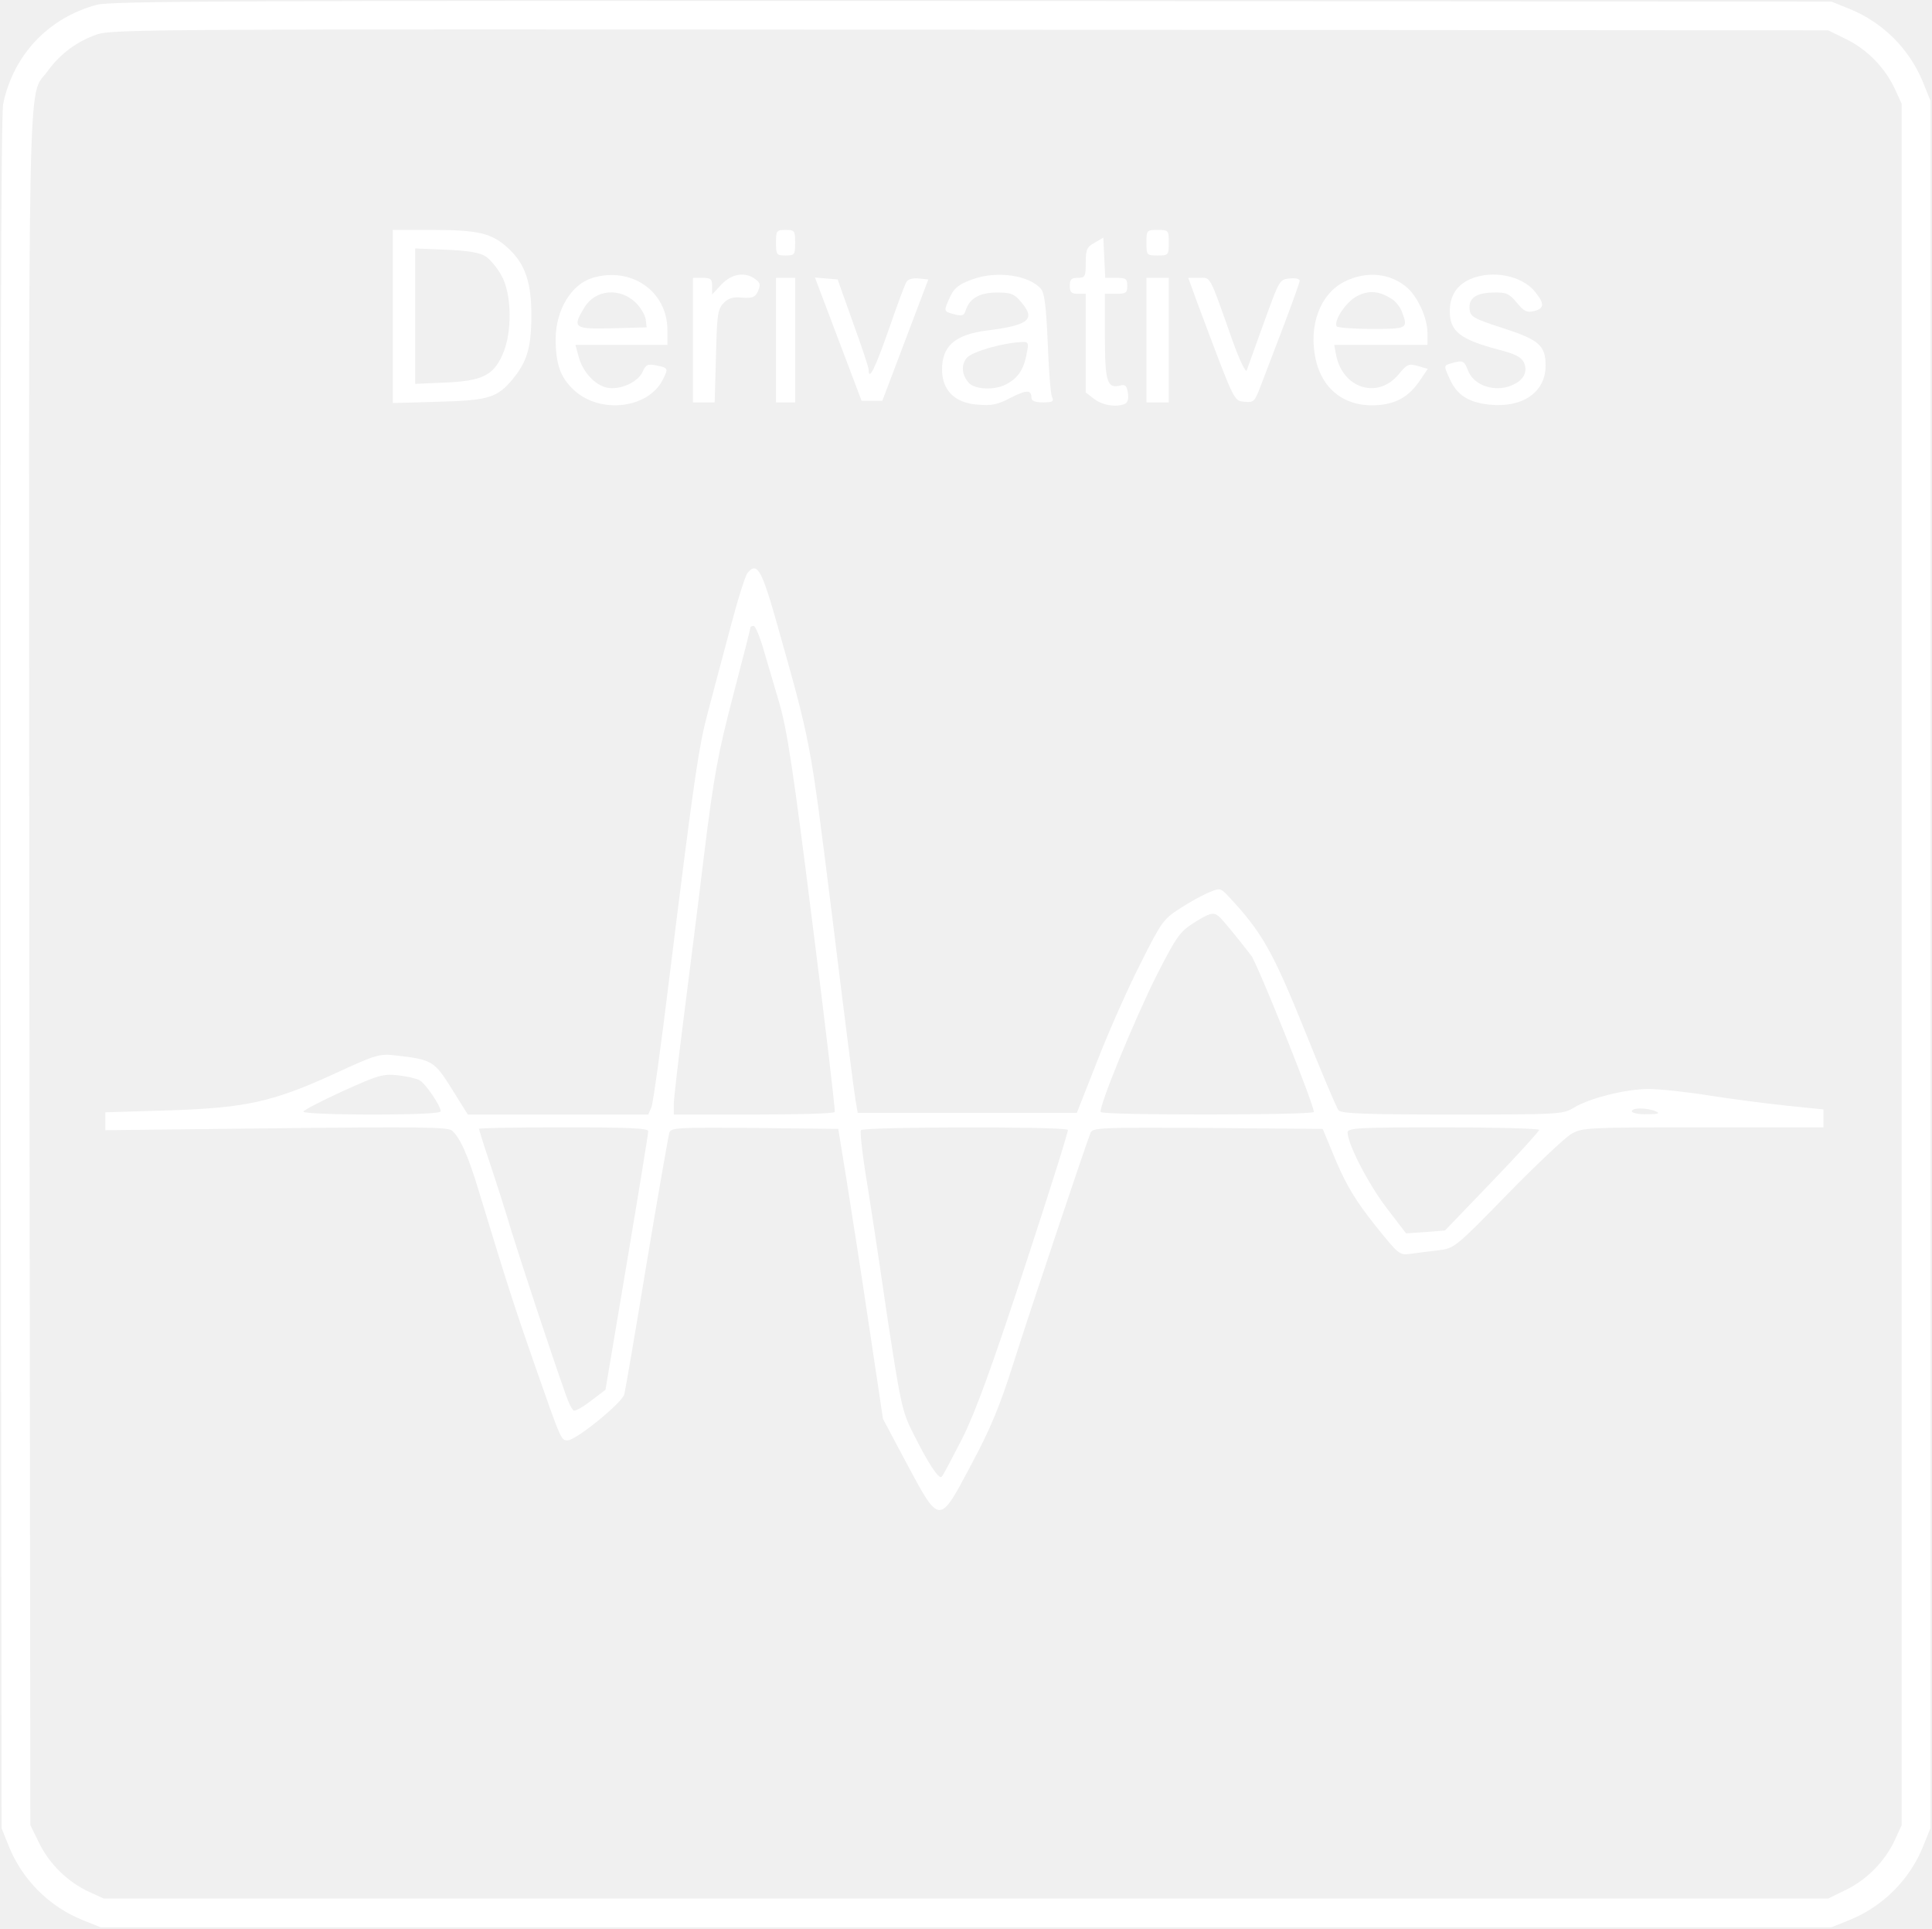
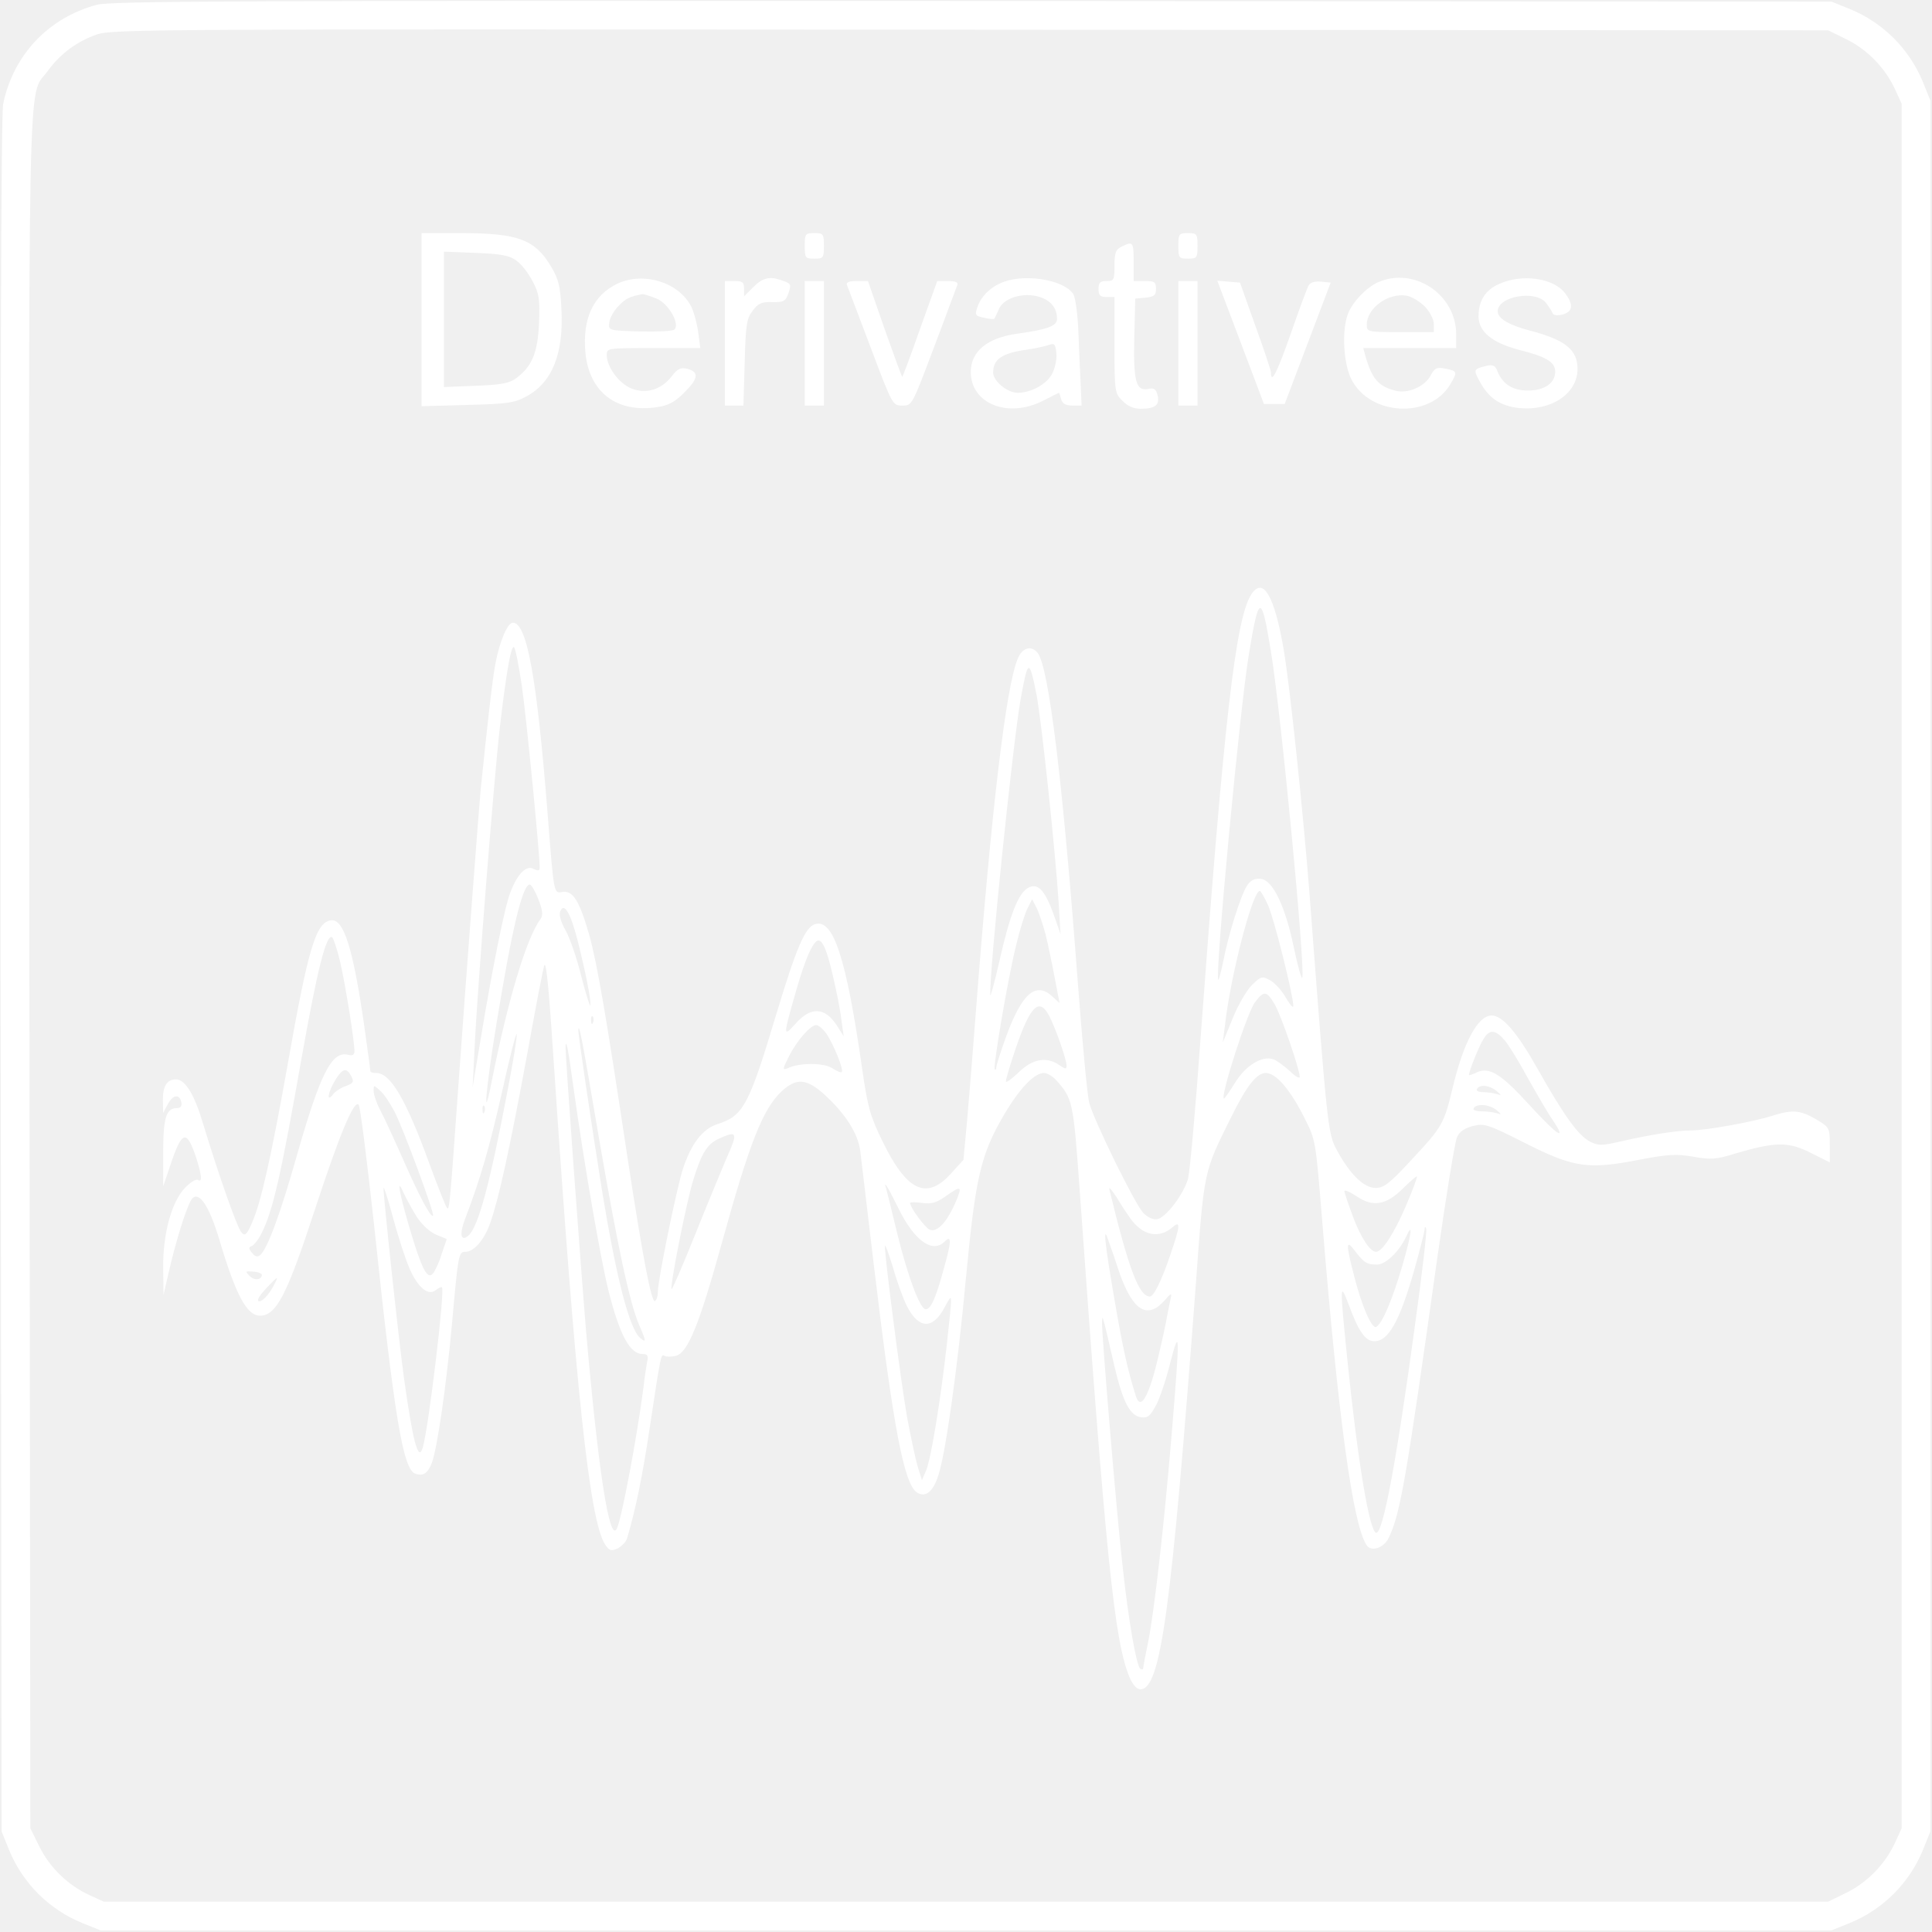
- <svg xmlns="http://www.w3.org/2000/svg" version="1.0" width="605pt" height="604pt" viewBox="0 0 605 604" preserveAspectRatio="xMidYMid meet">
-   <g transform="translate(0,604) scale(0.1,-0.1)" fill="#ffffff" stroke="none">
-     <path d="M303 6025 c-152 -41 -261 -157 -293 -310 -7 -34 -9 -912 -8 -2725 l3 -2675 23 -57 c42 -104 126 -188 230 -230 l57 -23 2710 0 2710 0 57 23 c104 42 188 126 230 230 l23 57 0 2705 0 2705 -23 57 c-42 104 -126 188 -230 230 l-57 23 -2690 2 c-2295 1 -2698 0 -2742 -12z m5479 -108 c65 -32 121 -89 152 -156 l21 -46 0 -2695 0 -2695 -21 -46 c-31 -67 -87 -124 -152 -156 l-57 -28 -2700 0 -2700 0 -46 21 c-67 31 -124 87 -156 152 l-28 57 -3 2675 c-2 2936 -7 2729 57 2817 39 54 91 93 154 115 50 17 180 17 2737 15 l2685 -2 57 -28z" />
-     <path d="M1230 5049 l0 -271 143 4 c156 4 184 13 231 69 45 54 59 97 60 194 1 110 -19 169 -74 219 -51 46 -92 56 -237 56 l-123 0 0 -271z m291 188 c14 -9 36 -36 49 -59 33 -58 35 -180 3 -250 -29 -64 -64 -81 -180 -86 l-93 -4 0 212 0 212 98 -4 c69 -3 104 -9 123 -21z" />
-     <path d="M2430 5280 c0 -38 2 -40 30 -40 28 0 30 2 30 40 0 38 -2 40 -30 40 -28 0 -30 -2 -30 -40z" />
-     <path d="M3590 5280 c0 -39 1 -40 35 -40 34 0 35 1 35 40 0 39 -1 40 -35 40 -34 0 -35 -1 -35 -40z" />
-     <path d="M3428 5280 c-24 -13 -28 -21 -28 -62 0 -44 -2 -48 -25 -48 -20 0 -25 -5 -25 -25 0 -20 5 -25 25 -25 l25 0 0 -154 0 -155 26 -20 c26 -20 67 -27 96 -16 9 4 13 16 10 34 -3 22 -8 28 -23 24 -42 -11 -49 11 -49 153 l0 134 35 0 c31 0 35 3 35 25 0 22 -4 25 -35 25 l-34 0 -3 63 -3 63 -27 -16z" />
-     <path d="M1856 5170 c-67 -20 -115 -100 -116 -190 0 -81 15 -123 59 -163 82 -74 230 -56 276 33 19 37 18 38 -21 46 -26 5 -32 2 -42 -21 -15 -32 -70 -57 -111 -49 -38 8 -76 49 -89 97 l-10 37 144 0 144 0 0 48 c-1 120 -113 198 -234 162z m136 -79 c14 -14 28 -37 30 -51 l3 -25 -107 -3 c-121 -3 -127 1 -88 65 34 57 112 64 162 14z" />
-     <path d="M2259 5149 l-29 -31 0 26 c0 22 -4 26 -30 26 l-30 0 0 -195 0 -195 34 0 34 0 4 144 c3 126 5 147 23 166 15 16 29 21 59 18 33 -2 41 1 50 21 8 19 7 26 -9 37 -32 24 -74 17 -106 -17z" />
-     <path d="M3047 5166 c-48 -17 -62 -30 -77 -67 -15 -34 -14 -35 22 -44 21 -5 27 -3 32 13 12 38 44 56 98 56 43 0 54 -4 74 -28 49 -56 28 -74 -106 -91 -99 -13 -140 -48 -140 -122 0 -65 40 -105 111 -110 44 -4 63 0 103 21 51 26 66 26 66 0 0 -9 11 -14 36 -14 31 0 35 3 28 18 -4 9 -10 85 -13 168 -5 113 -10 156 -21 169 -36 43 -137 58 -213 31z m168 -233 c-9 -53 -31 -82 -72 -100 -39 -16 -94 -11 -111 10 -21 26 -22 54 -5 76 17 20 111 47 172 50 22 1 23 -2 16 -36z" />
-     <path d="M4210 5158 c-77 -39 -113 -139 -90 -243 22 -99 97 -153 201 -143 56 6 93 28 127 79 l23 34 -31 9 c-28 8 -34 6 -60 -26 -65 -79 -175 -45 -196 60 l-6 32 146 0 146 0 0 38 c0 45 -29 109 -61 139 -53 48 -129 56 -199 21z m148 -54 c13 -8 27 -26 32 -40 20 -53 18 -54 -94 -54 -58 0 -107 4 -110 8 -11 17 30 78 64 95 37 19 69 16 108 -9z" />
-     <path d="M4604 5166 c-43 -19 -64 -53 -64 -101 0 -63 33 -88 153 -120 51 -13 71 -23 79 -40 15 -33 -5 -62 -50 -76 -52 -15 -109 8 -125 51 -12 31 -16 33 -54 22 -22 -7 -22 -7 -4 -47 23 -52 59 -75 125 -82 104 -11 176 39 176 122 0 63 -20 81 -135 118 -90 29 -100 35 -103 58 -4 35 20 52 74 53 41 1 50 -3 74 -32 22 -27 32 -32 54 -26 32 8 33 23 4 59 -40 52 -135 71 -204 41z" />
-     <path d="M2430 4975 l0 -195 30 0 30 0 0 195 0 195 -30 0 -30 0 0 -195z" />
-     <path d="M2625 4978 l73 -193 32 0 33 0 72 190 72 190 -30 3 c-17 2 -33 -2 -38 -10 -5 -7 -30 -75 -56 -150 -43 -123 -63 -163 -63 -125 0 7 -22 73 -49 147 l-48 135 -36 3 -35 3 73 -193z" />
-     <path d="M3590 4975 l0 -195 35 0 35 0 0 195 0 195 -35 0 -35 0 0 -195z" />
-     <path d="M3749 5093 c118 -315 114 -308 148 -311 29 -3 32 0 51 50 11 29 43 113 71 186 28 74 51 138 51 143 0 6 -14 9 -32 7 -31 -3 -32 -5 -80 -138 -27 -74 -51 -142 -54 -150 -3 -8 -23 33 -45 95 -74 209 -66 195 -105 195 l-33 0 28 -77z" />
-     <path d="M2341 4246 c-7 -8 -31 -84 -53 -168 -22 -84 -54 -202 -70 -263 -30 -113 -43 -199 -123 -845 -25 -206 -50 -385 -55 -397 l-10 -23 -282 0 -283 0 -50 80 c-55 88 -62 92 -175 105 -52 6 -62 3 -190 -56 -196 -90 -280 -108 -522 -116 l-198 -6 0 -28 0 -28 535 6 c440 5 537 4 550 -7 25 -21 50 -76 83 -185 88 -290 116 -376 175 -545 86 -246 84 -240 105 -240 26 0 171 118 177 144 3 11 35 197 70 411 36 215 68 398 71 408 5 16 24 17 267 15 l262 -3 26 -160 c14 -88 46 -292 70 -454 l44 -294 75 -141 c103 -192 101 -192 201 -3 60 112 90 183 134 323 54 170 225 679 240 717 7 16 31 17 367 15 l360 -3 42 -101 c33 -77 62 -125 120 -198 77 -96 78 -97 114 -92 20 3 60 8 87 11 49 6 53 9 215 175 91 93 181 178 200 189 34 20 49 21 413 21 l377 0 0 28 0 28 -117 12 c-65 7 -174 21 -243 32 -69 11 -153 20 -188 20 -71 0 -187 -29 -236 -60 -32 -19 -48 -20 -378 -20 -264 0 -348 3 -356 13 -6 6 -54 120 -107 252 -98 243 -133 306 -236 416 -27 29 -29 29 -62 15 -20 -8 -60 -30 -91 -50 -53 -34 -59 -42 -127 -178 -40 -79 -100 -215 -134 -303 l-63 -160 -343 0 -343 0 -7 40 c-4 22 -37 281 -73 575 -71 568 -65 534 -178 935 -44 153 -58 176 -87 141z m48 -233 c11 -38 34 -115 51 -173 25 -86 44 -210 104 -690 41 -322 72 -588 70 -592 -3 -5 -117 -8 -255 -8 l-249 0 0 33 c0 17 14 136 30 262 16 127 46 361 65 520 31 251 44 318 91 498 30 114 54 209 54 212 0 3 4 5 10 5 5 0 18 -30 29 -67z m1426 -841 c9 -6 55 -62 103 -124 20 -26 202 -480 196 -490 -6 -10 -661 -11 -667 0 -8 13 107 293 176 430 61 119 72 135 115 162 49 31 61 34 77 22z m-2502 -514 c18 -9 67 -80 67 -98 0 -6 -76 -10 -215 -10 -118 0 -215 4 -215 9 0 4 55 33 123 64 110 50 127 55 172 50 28 -3 58 -10 68 -15z m3872 -98 c15 -6 8 -9 -27 -9 -27 -1 -48 4 -48 9 0 12 47 12 75 0z m-3155 -62 c0 -7 -30 -192 -67 -412 l-67 -398 -45 -34 c-24 -19 -49 -33 -54 -31 -5 1 -17 25 -26 52 -46 129 -142 421 -171 515 -17 58 -47 151 -66 208 -19 56 -34 105 -34 107 0 3 119 5 265 5 205 0 265 -3 265 -12z m1314 4 c2 -4 -59 -198 -136 -432 -104 -317 -154 -453 -195 -535 -31 -60 -59 -114 -64 -119 -9 -10 -44 44 -92 141 -32 63 -38 92 -82 383 -25 173 -55 368 -66 434 -10 65 -16 122 -13 127 6 11 641 12 648 1z m1476 0 c0 -4 -66 -77 -148 -162 l-147 -153 -61 -5 -61 -4 -62 81 c-57 75 -121 199 -121 235 0 14 35 16 300 16 165 0 300 -4 300 -8z" />
+ <svg xmlns="http://www.w3.org/2000/svg" version="1.0" width="605pt" height="605pt" viewBox="0 0 605 605" preserveAspectRatio="xMidYMid meet">
+   <g transform="translate(0,605) scale(0.1,-0.1)" fill="#ffffff" stroke="none">
+     <path d="M303 6035 c-152 -41 -261 -157 -293 -310 -7 -34 -9 -913 -8 -2730 l3 -2680 23 -57 c42 -104 126 -188 230 -230 l57 -23 2710 0 2710 0 57 23 c104 42 188 126 230 230 l23 57 0 2710 0 2710 -23 57 c-42 104 -126 188 -230 230 l-57 23 -2690 2 c-2295 1 -2698 0 -2742 -12z m5479 -108 c65 -32 121 -89 152 -156 l21 -46 0 -2700 0 -2700 -21 -46 c-31 -67 -87 -124 -152 -156 l-57 -28 -2700 0 -2700 0 -46 21 c-67 31 -124 87 -156 152 l-28 57 -3 2680 c-2 2941 -7 2734 57 2822 39 54 91 93 154 115 50 17 180 17 2737 15 l2685 -2 57 -28z" />
+     <path d="M1320 5049 l0 -271 143 4 c124 3 147 6 184 26 82 43 119 135 111 276 -3 67 -9 92 -31 129 -51 87 -104 107 -284 107 l-123 0 0 -271z m297 185 c16 -11 38 -40 51 -65 20 -38 23 -55 20 -130 -4 -94 -22 -136 -71 -173 -22 -16 -46 -21 -127 -24 l-100 -4 0 212 0 212 100 -4 c80 -3 105 -8 127 -24z" />
+     <path d="M2520 5280 c0 -38 2 -40 30 -40 28 0 30 2 30 40 0 38 -2 40 -30 40 -28 0 -30 -2 -30 -40z" />
+     <path d="M3690 5280 c0 -38 2 -40 30 -40 28 0 30 2 30 40 0 38 -2 40 -30 40 -28 0 -30 -2 -30 -40z" />
+     <path d="M3513 5278 c-19 -9 -23 -19 -23 -60 0 -45 -2 -48 -25 -48 -20 0 -25 -5 -25 -25 0 -20 5 -25 25 -25 l25 0 0 -150 c0 -147 1 -152 25 -175 16 -17 35 -25 57 -25 46 0 60 12 53 42 -5 20 -11 24 -30 20 -38 -7 -46 24 -43 160 l3 123 33 3 c26 3 32 7 32 28 0 21 -5 24 -35 24 l-35 0 0 60 c0 63 -2 65 -37 48z" />
+     <path d="M1934 5162 c-76 -36 -110 -109 -101 -214 11 -126 98 -192 224 -173 36 5 56 16 85 45 45 44 48 65 11 75 -22 5 -31 1 -50 -24 -33 -42 -81 -56 -127 -37 -38 16 -76 67 -76 104 0 22 1 22 146 22 l147 0 -7 52 c-4 28 -14 64 -22 79 -39 75 -148 109 -230 71z m122 -47 c37 -15 74 -79 56 -97 -5 -5 -53 -7 -108 -6 -99 3 -99 3 -96 28 1 13 14 37 29 52 22 23 35 30 76 37 4 0 23 -6 43 -14z" />
+     <path d="M2359 5151 l-29 -29 0 24 c0 20 -5 24 -30 24 l-30 0 0 -195 0 -195 29 0 29 0 4 135 c3 117 6 138 25 162 17 23 28 28 61 27 37 -1 42 3 51 28 9 26 8 30 -15 38 -42 16 -64 12 -95 -19z" />
+     <path d="M3145 5168 c-40 -14 -72 -44 -84 -79 -9 -26 -7 -28 20 -34 17 -4 31 -5 33 -3 1 1 7 15 14 30 15 36 78 54 128 38 36 -12 54 -35 54 -69 0 -22 -31 -33 -125 -46 -93 -13 -145 -55 -145 -120 0 -99 116 -146 226 -90 27 14 50 25 50 25 1 0 4 -9 7 -20 4 -14 14 -20 35 -20 l29 0 -3 68 c-2 37 -5 110 -7 162 -2 53 -9 105 -15 117 -24 44 -143 67 -217 41z m150 -288 c-17 -33 -66 -60 -108 -60 -33 0 -77 37 -77 63 0 42 27 61 105 72 28 4 59 11 70 15 17 6 20 3 23 -26 2 -18 -4 -47 -13 -64z" />
+     <path d="M4315 5166 c-37 -17 -80 -62 -94 -99 -20 -52 -14 -159 12 -207 59 -112 242 -121 307 -16 25 42 25 44 -16 52 -25 5 -32 1 -44 -22 -18 -34 -70 -57 -108 -48 -56 14 -76 37 -97 112 l-6 22 145 0 146 0 0 43 c0 125 -132 213 -245 163z m148 -77 c15 -16 27 -40 27 -54 l0 -25 -105 0 c-103 0 -105 1 -105 23 0 52 67 101 125 91 17 -3 42 -19 58 -35z" />
+     <path d="M4695 5161 c-44 -19 -65 -53 -65 -102 0 -47 42 -82 125 -104 88 -22 115 -39 115 -69 0 -36 -34 -59 -85 -59 -48 0 -80 20 -96 61 -7 18 -14 21 -36 16 -39 -10 -40 -11 -18 -51 28 -51 65 -75 124 -81 100 -9 181 46 181 123 0 60 -39 91 -150 120 -65 17 -100 38 -100 60 0 47 117 68 151 27 9 -12 19 -27 21 -33 2 -6 14 -8 31 -4 33 9 35 32 7 68 -37 47 -135 60 -205 28z" />
+     <path d="M2520 4975 l0 -195 30 0 30 0 0 195 0 195 -30 0 -30 0 0 -195z" />
+     <path d="M2652 5158 c3 -7 36 -95 74 -195 69 -183 69 -183 100 -183 30 0 30 0 99 183 38 100 70 188 73 195 3 8 -7 12 -29 12 l-34 0 -54 -150 c-29 -83 -54 -150 -56 -150 -1 0 -26 68 -55 150 l-52 150 -35 0 c-24 0 -34 -4 -31 -12z" />
+     <path d="M3690 4975 l0 -195 30 0 30 0 0 195 0 195 -30 0 -30 0 0 -195z" />
+     <path d="M3885 4978 l73 -193 32 0 33 0 72 190 72 190 -30 3 c-17 2 -33 -2 -38 -10 -5 -7 -30 -75 -56 -150 -43 -123 -63 -163 -63 -125 0 7 -22 73 -49 147 l-48 135 -36 3 -35 3 73 -193z" />
+     <path d="M3918 4188 c-49 -76 -86 -404 -158 -1383 -16 -225 -34 -427 -40 -447 -14 -49 -70 -122 -97 -126 -12 -2 -31 7 -43 20 -26 27 -153 286 -169 344 -6 22 -22 193 -36 379 -47 629 -91 989 -126 1031 -20 24 -48 16 -62 -19 -37 -87 -83 -477 -132 -1117 -8 -107 -20 -253 -26 -323 l-12 -129 -41 -45 c-75 -82 -137 -52 -212 102 -40 82 -47 109 -64 227 -50 348 -90 472 -148 454 -31 -10 -58 -73 -122 -285 -85 -283 -102 -315 -183 -341 -47 -15 -83 -62 -109 -142 -21 -68 -78 -347 -78 -384 0 -13 -4 -25 -9 -28 -11 -7 -39 141 -86 449 -66 439 -95 609 -120 698 -30 105 -51 139 -83 134 -28 -5 -27 -13 -47 243 -34 430 -65 600 -109 600 -17 0 -42 -60 -55 -130 -9 -47 -25 -189 -46 -395 -5 -53 -44 -565 -70 -930 -26 -368 -28 -386 -35 -378 -4 4 -29 67 -55 138 -74 203 -122 285 -167 285 -10 0 -18 2 -18 5 0 2 -9 68 -20 147 -35 241 -64 332 -104 326 -47 -7 -71 -87 -136 -456 -51 -286 -83 -428 -110 -489 -17 -40 -23 -45 -34 -32 -13 14 -71 178 -120 340 -27 91 -56 139 -85 139 -28 0 -41 -21 -41 -64 l1 -41 15 28 c16 30 37 32 42 4 2 -11 -3 -17 -14 -17 -34 0 -43 -31 -43 -140 l0 -105 23 68 c36 107 50 111 80 23 18 -57 20 -80 6 -71 -6 4 -23 -7 -39 -23 -43 -43 -71 -144 -70 -251 l1 -86 15 65 c25 111 62 227 77 239 22 18 52 -29 82 -128 52 -176 87 -241 128 -241 51 0 84 63 172 332 76 232 122 344 137 329 5 -5 26 -173 48 -373 64 -606 91 -771 130 -783 24 -8 38 1 51 33 17 45 45 238 63 432 20 225 21 230 43 230 26 0 59 38 77 90 27 76 61 232 115 524 28 154 52 282 55 284 6 7 14 -74 30 -318 67 -1006 111 -1422 160 -1497 13 -19 19 -21 39 -12 13 7 27 21 30 33 27 91 48 195 70 341 36 239 36 236 47 229 6 -3 21 -3 35 0 38 10 73 96 144 352 87 316 129 421 187 476 46 43 78 41 133 -8 67 -61 107 -123 114 -179 3 -27 22 -183 41 -345 62 -521 96 -699 137 -724 26 -16 49 2 65 50 23 64 61 332 88 624 30 315 46 384 119 509 49 83 95 131 125 131 10 0 27 -10 38 -22 52 -58 54 -65 74 -345 82 -1152 109 -1413 156 -1525 10 -24 23 -38 34 -38 64 0 97 245 174 1272 26 358 24 346 112 523 48 97 79 135 107 135 32 0 77 -53 121 -141 35 -69 35 -71 55 -317 50 -616 96 -954 139 -1020 14 -23 55 -10 70 23 36 75 54 179 151 870 28 197 56 371 63 385 8 17 25 28 50 34 35 9 47 5 164 -54 152 -77 197 -83 360 -51 85 16 111 18 165 9 55 -10 72 -9 133 10 125 37 166 37 235 2 l60 -30 0 54 c0 54 -1 56 -43 81 -50 29 -74 31 -137 11 -59 -19 -208 -46 -256 -46 -42 0 -126 -13 -222 -35 -56 -13 -67 -13 -93 0 -37 20 -80 79 -163 226 -65 116 -111 169 -145 169 -43 0 -88 -84 -122 -226 -27 -113 -32 -122 -129 -226 -68 -74 -87 -88 -112 -88 -37 0 -80 42 -121 117 -29 54 -30 61 -87 813 -20 253 -60 635 -80 755 -29 170 -65 231 -102 173z m61 -173 c32 -190 109 -996 99 -1027 -2 -6 -14 36 -26 93 -27 131 -66 213 -104 217 -18 2 -31 -4 -42 -20 -19 -26 -60 -156 -76 -241 -7 -32 -13 -57 -15 -55 -11 12 68 856 96 1020 31 189 39 190 68 13z m-2345 -112 c14 -95 56 -525 56 -569 0 -11 -4 -12 -19 -5 -23 13 -51 -16 -73 -74 -18 -46 -57 -242 -93 -460 l-25 -150 6 120 c8 177 61 849 79 1005 21 180 36 263 45 253 4 -4 15 -58 24 -120z m1612 -29 c16 -86 59 -490 69 -649 l6 -100 -21 60 c-28 78 -50 101 -80 85 -31 -17 -57 -82 -90 -228 -16 -70 -29 -118 -29 -107 -3 76 71 790 95 925 23 128 27 129 50 14z m-1560 -640 c14 -37 15 -50 6 -63 -44 -59 -103 -258 -153 -511 -28 -142 -18 -20 16 186 48 294 81 434 104 434 5 0 17 -21 27 -46z m2285 -19 c19 -42 79 -283 79 -315 0 -8 -10 3 -23 25 -12 22 -34 46 -49 55 -26 14 -29 13 -58 -15 -16 -16 -43 -62 -60 -104 l-31 -76 7 55 c17 152 86 420 109 420 3 0 15 -20 26 -45z m-697 -90 c8 -33 21 -95 29 -138 l15 -78 -22 20 c-52 49 -96 10 -145 -124 -17 -47 -31 -91 -31 -97 0 -6 -2 -9 -5 -7 -6 7 41 285 67 389 11 47 27 98 35 114 l15 30 13 -25 c7 -13 20 -51 29 -84z m-1466 -17 c26 -103 42 -184 41 -206 0 -9 -13 30 -28 88 -14 58 -37 124 -50 147 -14 24 -21 48 -17 58 12 31 32 -2 54 -87z m-744 -65 c16 -66 46 -252 46 -285 0 -11 -6 -15 -20 -11 -51 13 -87 -59 -160 -314 -52 -185 -93 -294 -115 -313 -9 -7 -16 -6 -26 7 -11 13 -11 17 -1 21 7 2 21 20 31 40 36 71 61 183 126 552 49 276 77 386 95 375 4 -3 15 -35 24 -72z m1545 -52 c11 -47 23 -108 26 -136 l7 -50 -21 33 c-38 59 -82 61 -131 5 -37 -41 -37 -36 -4 80 28 100 48 153 66 175 18 22 34 -7 57 -107z m1381 -83 c20 -32 80 -206 80 -230 0 -7 -15 2 -32 19 -18 16 -41 33 -51 36 -34 12 -86 -19 -119 -73 -17 -27 -33 -50 -35 -50 -14 0 73 273 98 303 27 35 35 34 59 -5z m-704 -40 c20 -39 54 -136 54 -155 0 -12 -4 -11 -22 1 -40 29 -86 20 -129 -23 -22 -21 -39 -33 -39 -27 0 7 13 51 29 98 47 139 75 167 107 106z m-1429 -20 c-3 -8 -6 -5 -6 6 -1 11 2 17 5 13 3 -3 4 -12 1 -19z m731 -35 c22 -33 55 -113 48 -120 -2 -3 -16 3 -30 12 -26 17 -101 18 -139 0 -17 -7 -17 -4 3 36 25 50 68 99 86 99 7 0 21 -12 32 -27z m-713 -323 c59 -343 96 -517 126 -588 23 -53 23 -58 4 -42 -34 28 -75 188 -120 463 -34 213 -75 490 -74 502 2 25 12 -29 64 -335z m-284 153 c-57 -301 -93 -436 -125 -463 -23 -19 -28 5 -10 52 49 128 77 226 116 398 23 105 44 187 46 182 2 -6 -10 -81 -27 -169z m3122 148 c14 -17 46 -70 72 -118 27 -48 61 -107 77 -130 47 -70 15 -49 -72 46 -89 98 -126 121 -165 103 -14 -7 -25 -10 -25 -8 0 12 33 94 46 113 19 31 37 29 67 -6z m-2918 -141 c34 -245 87 -549 111 -644 35 -138 67 -196 106 -196 16 0 19 -5 14 -27 -3 -16 -8 -50 -11 -78 -20 -154 -69 -416 -84 -443 -23 -42 -58 187 -96 623 -16 192 -66 873 -64 890 2 22 9 -14 24 -125z m-695 30 c9 -17 7 -22 -17 -31 -15 -5 -34 -17 -40 -26 -22 -28 -16 7 7 45 23 37 35 40 50 12z m137 -114 c28 -56 125 -318 119 -323 -7 -7 -43 61 -94 177 -28 63 -60 133 -72 155 -11 21 -20 48 -20 59 0 19 0 19 21 0 12 -10 32 -41 46 -68z m3449 68 c17 -14 17 -15 1 -10 -10 3 -30 6 -43 6 -14 0 -22 4 -19 10 9 15 39 12 61 -6z m-3169 -66 c-3 -8 -6 -5 -6 6 -1 11 2 17 5 13 3 -3 4 -12 1 -19z m3169 6 c17 -14 17 -15 1 -10 -10 3 -32 6 -48 6 -18 0 -28 4 -24 10 9 15 49 12 71 -6z m-2411 -151 c-18 -43 -64 -153 -101 -246 -37 -92 -69 -166 -71 -164 -6 7 46 271 68 342 26 85 44 114 84 131 54 24 56 17 20 -63z m2126 -153 c-37 -85 -73 -140 -92 -140 -19 0 -49 47 -73 112 -14 38 -26 73 -26 78 0 5 17 -2 38 -16 51 -35 93 -28 146 25 22 22 42 39 43 37 2 -2 -14 -45 -36 -96z m-3117 -196 c27 -59 58 -83 82 -63 8 6 16 10 18 8 10 -10 -42 -440 -60 -502 -14 -47 -31 17 -59 218 -17 123 -65 572 -64 595 0 8 14 -34 30 -94 16 -60 40 -133 53 -162z m20 167 c16 -25 41 -48 61 -57 l34 -14 -16 -47 c-8 -27 -21 -54 -28 -62 -18 -19 -36 19 -75 152 -32 110 -38 153 -16 101 8 -17 26 -50 40 -73z m1510 24 c49 -100 106 -141 144 -103 22 22 22 2 -2 -83 -25 -93 -41 -129 -57 -129 -18 0 -56 102 -89 236 -17 71 -33 135 -35 142 -10 30 5 6 39 -63z m726 -31 c39 -54 90 -64 133 -26 24 21 23 3 -7 -84 -27 -81 -53 -134 -65 -134 -34 0 -66 84 -127 335 -3 11 7 0 23 -25 15 -25 35 -55 43 -66z m-540 70 c-29 -76 -65 -117 -90 -104 -16 9 -60 69 -60 83 0 3 17 3 38 0 29 -4 45 1 72 20 45 32 52 33 40 1z m1430 -411 c-57 -419 -99 -643 -120 -643 -21 0 -58 222 -90 534 -25 246 -25 256 4 179 31 -84 52 -113 80 -113 44 0 79 63 125 224 17 60 31 116 32 125 0 9 3 11 5 4 3 -6 -13 -145 -36 -310z m-39 192 c-32 -108 -62 -178 -81 -190 -14 -8 -46 65 -70 161 -26 100 -25 114 2 78 29 -38 38 -44 70 -44 27 0 70 41 91 87 23 51 17 8 -12 -92z m-885 -22 c42 -119 88 -146 142 -84 19 22 22 23 18 6 -2 -11 -7 -36 -11 -55 -3 -19 -15 -75 -27 -125 -29 -126 -56 -175 -71 -127 -26 82 -41 151 -67 302 -31 179 -37 241 -19 185 6 -16 22 -62 35 -102z m-666 -103 c37 -73 82 -74 119 -2 25 45 24 51 6 -118 -20 -177 -49 -356 -65 -395 l-13 -30 -14 45 c-7 25 -22 95 -33 155 -20 115 -70 503 -69 533 0 9 11 -20 25 -66 13 -46 33 -101 44 -122z m-2020 98 c0 -16 -23 -19 -38 -4 -15 15 -14 16 11 14 15 -1 27 -6 27 -10z m39 -30 c-17 -34 -41 -58 -50 -52 -5 3 6 20 24 39 38 40 41 42 26 13z m2631 -257 c26 -111 49 -155 83 -159 22 -3 29 4 48 39 12 24 32 83 44 133 30 115 30 91 5 -214 -25 -303 -56 -570 -75 -664 -8 -39 -15 -75 -15 -79 0 -5 -4 -6 -9 -3 -12 8 -37 149 -55 316 -19 163 -66 731 -65 768 1 29 0 32 39 -137z" />
  </g>
</svg>
